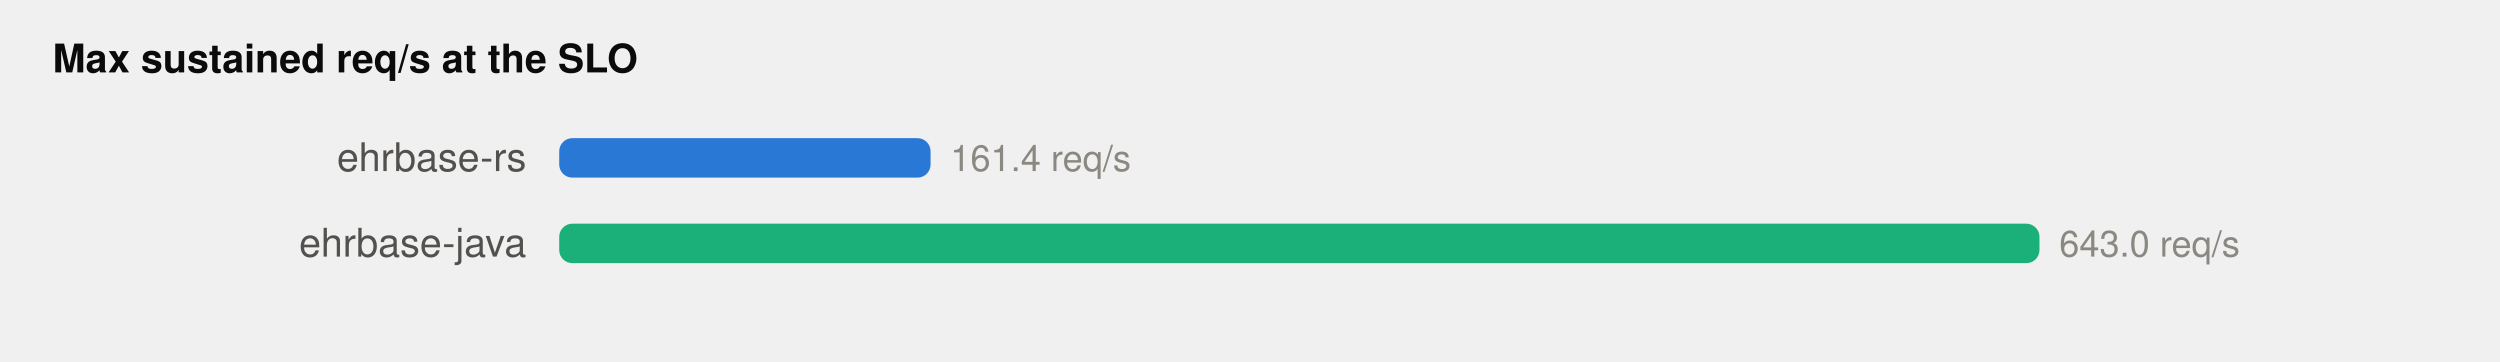
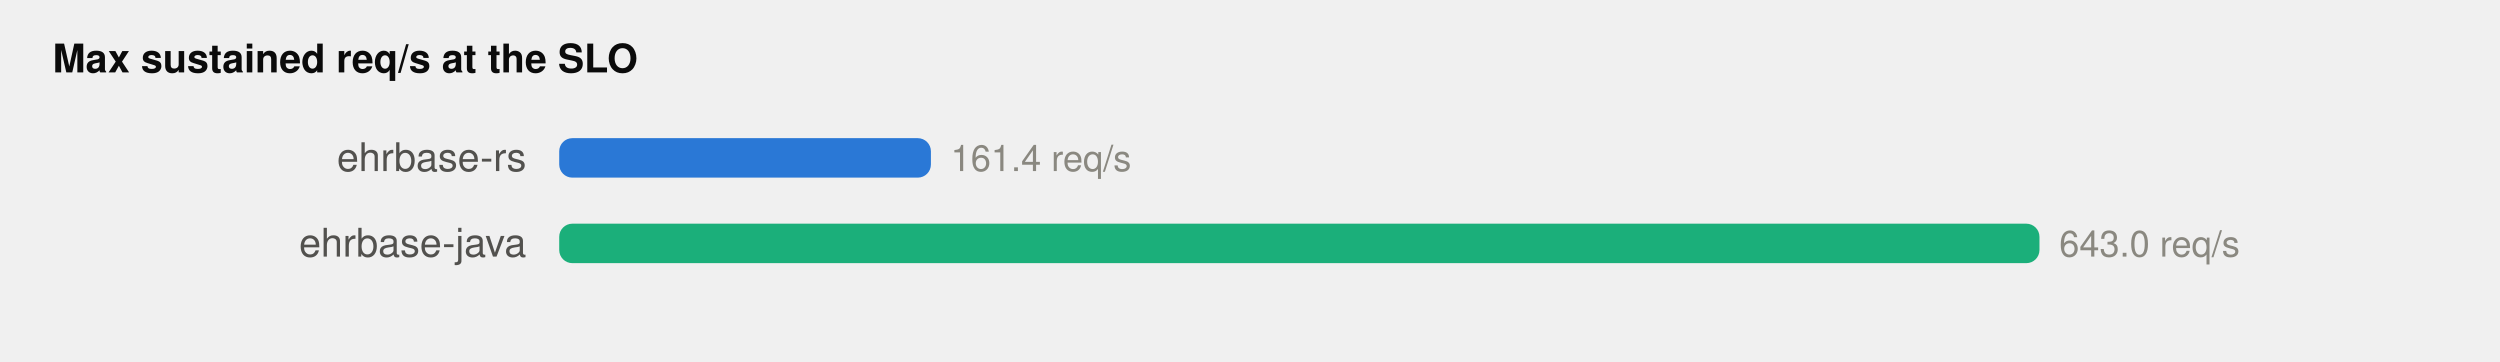
<svg xmlns="http://www.w3.org/2000/svg" viewBox="0 0 760 110" role="img" aria-label="Max sustained req/s at the SLO">
  <style>
text { fill: #52514e; font: 12px -apple-system, 'Segoe UI', Helvetica, Arial, sans-serif; }
.title { fill: #0b0b0b; font-weight: 600; }
.muted { fill: #8a8880; font-size: 11px; }
.grid { stroke: #e4e2dd; stroke-width: 1; }
.s1 { fill: #2a78d6; } .s1s { stroke: #2a78d6; }
.s2 { fill: #1baf7a; } .s2s { stroke: #1baf7a; }
@media (prefers-color-scheme: dark) {
text { fill: #c3c2b7; }
.title { fill: #ffffff; }
.muted { fill: #8f8e85; }
.grid { stroke: #3a3a38; }
.s1 { fill: #3987e5; } .s1s { stroke: #3987e5; }
.s2 { fill: #199e70; } .s2s { stroke: #199e70; }
}
</style>
  <text x="16" y="22" class="title">Max sustained req/s at the SLO</text>
  <text x="160.0" y="52.0" text-anchor="end">ehrbase-rs</text>
-   <rect class="s1" x="170" y="42.0" width="112.9" height="12" rx="4" />
-   <text class="muted" x="288.9" y="52.0">161.4 req/s</text>
+   <rect class="s1" x="170" y="42.0" width="113.0" height="12" rx="4" />
+   <text class="muted" x="289.0" y="52.0">161.4 req/s</text>
  <text x="160.0" y="78.0" text-anchor="end">ehrbase-java</text>
  <rect class="s2" x="170" y="68.0" width="450.0" height="12" rx="4" />
  <text class="muted" x="626.0" y="78.0">643.0 req/s</text>
</svg>
